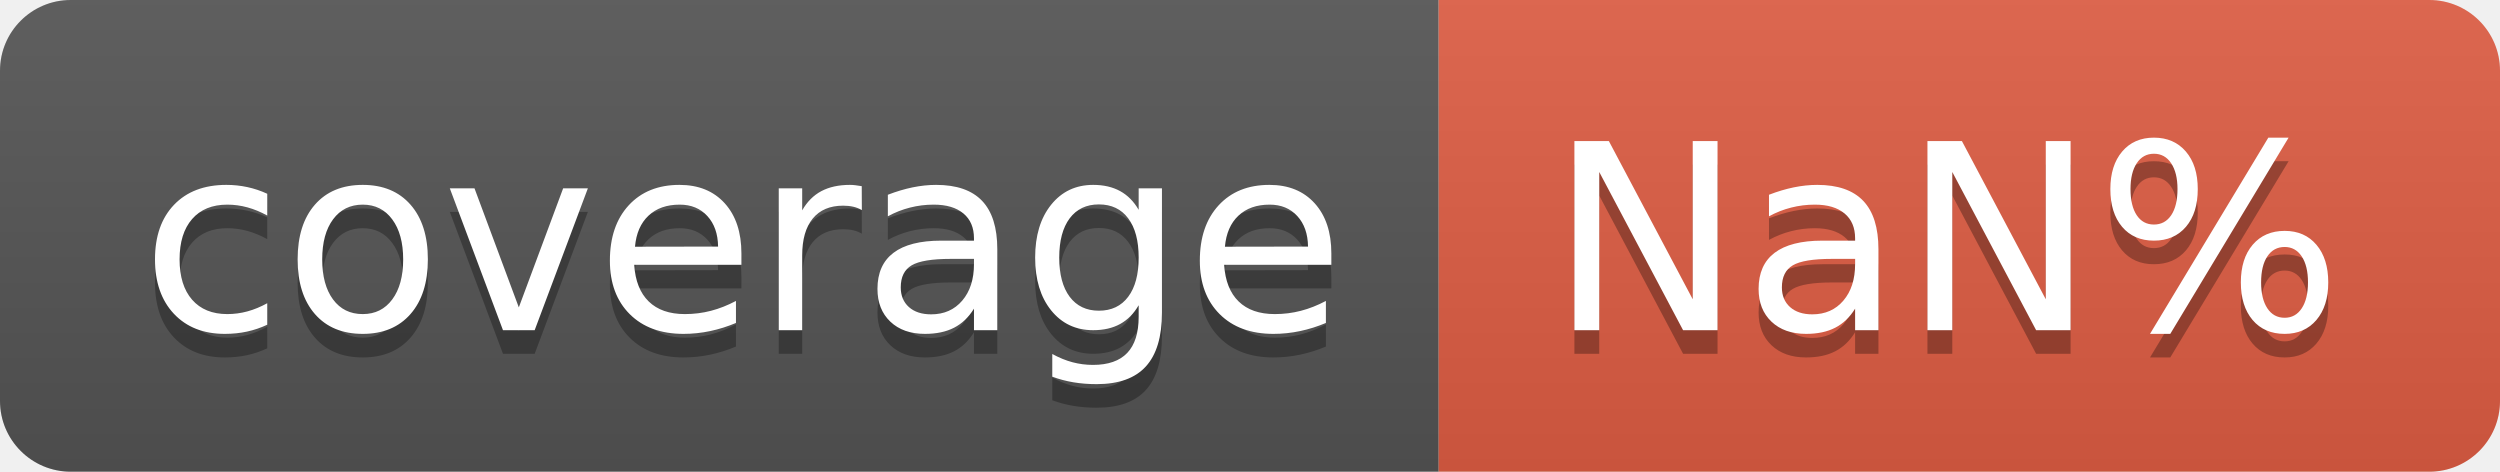
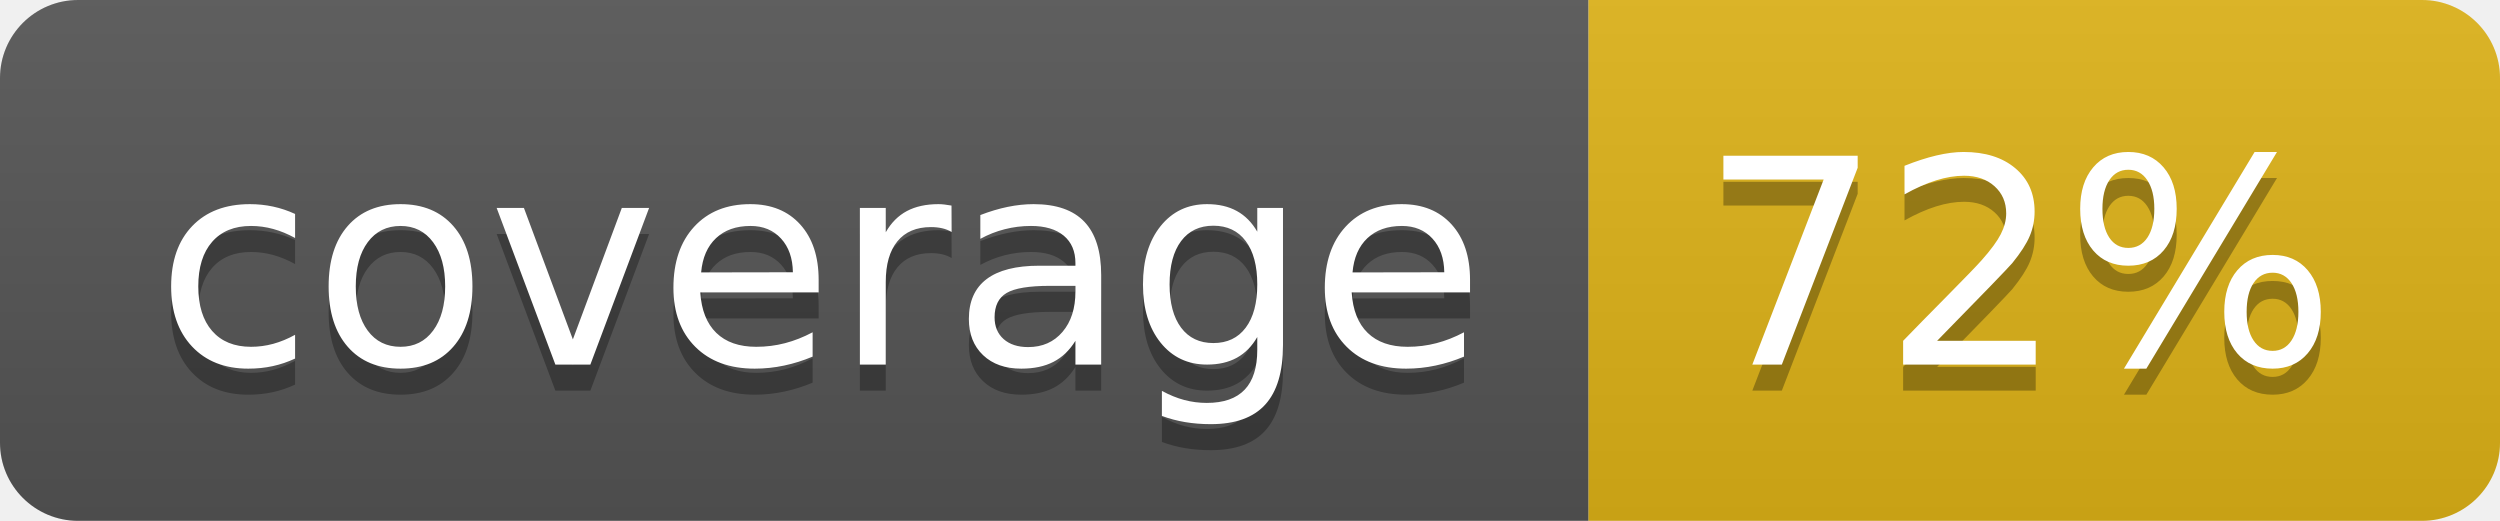
- <svg xmlns="http://www.w3.org/2000/svg" width="106" height="20">
+ <svg xmlns="http://www.w3.org/2000/svg" width="96" height="20">
  <linearGradient id="b" x2="0" y2="100%">
    <stop offset="0" stop-color="#bbb" stop-opacity=".1" />
    <stop offset="1" stop-opacity=".1" />
  </linearGradient>
  <clipPath id="a">
-     <rect width="106" height="20" rx="3" fill="#fff" />
+     <rect width="96" height="20" rx="3" fill="#fff" />
  </clipPath>
  <g clip-path="url(#a)">
    <path fill="#555" d="M0 0h61v20H0z" />
-     <path fill="#e05d44" d="M61 0h45v20H61z" />
-     <path fill="url(#b)" d="M0 0h106v20H0z" />
+     <path fill="#dfb317" d="M61 0h35v20H61z" />
+     <path fill="url(#b)" d="M0 0h96v20H0z" />
  </g>
  <g fill="#fff" text-anchor="middle" font-family="DejaVu Sans,Verdana,Geneva,sans-serif" font-size="110">
    <text x="315" y="150" fill="#010101" fill-opacity=".3" transform="scale(.1)" textLength="510">coverage</text>
    <text x="315" y="140" transform="scale(.1)" textLength="510">coverage</text>
-     <text x="825" y="150" fill="#010101" fill-opacity=".3" transform="scale(.1)" textLength="350">NaN%</text>
-     <text x="825" y="140" transform="scale(.1)" textLength="350">NaN%</text>
+     <text x="775" y="150" fill="#010101" fill-opacity=".3" transform="scale(.1)" textLength="250">72%</text>
+     <text x="775" y="140" transform="scale(.1)" textLength="250">72%</text>
  </g>
</svg>
